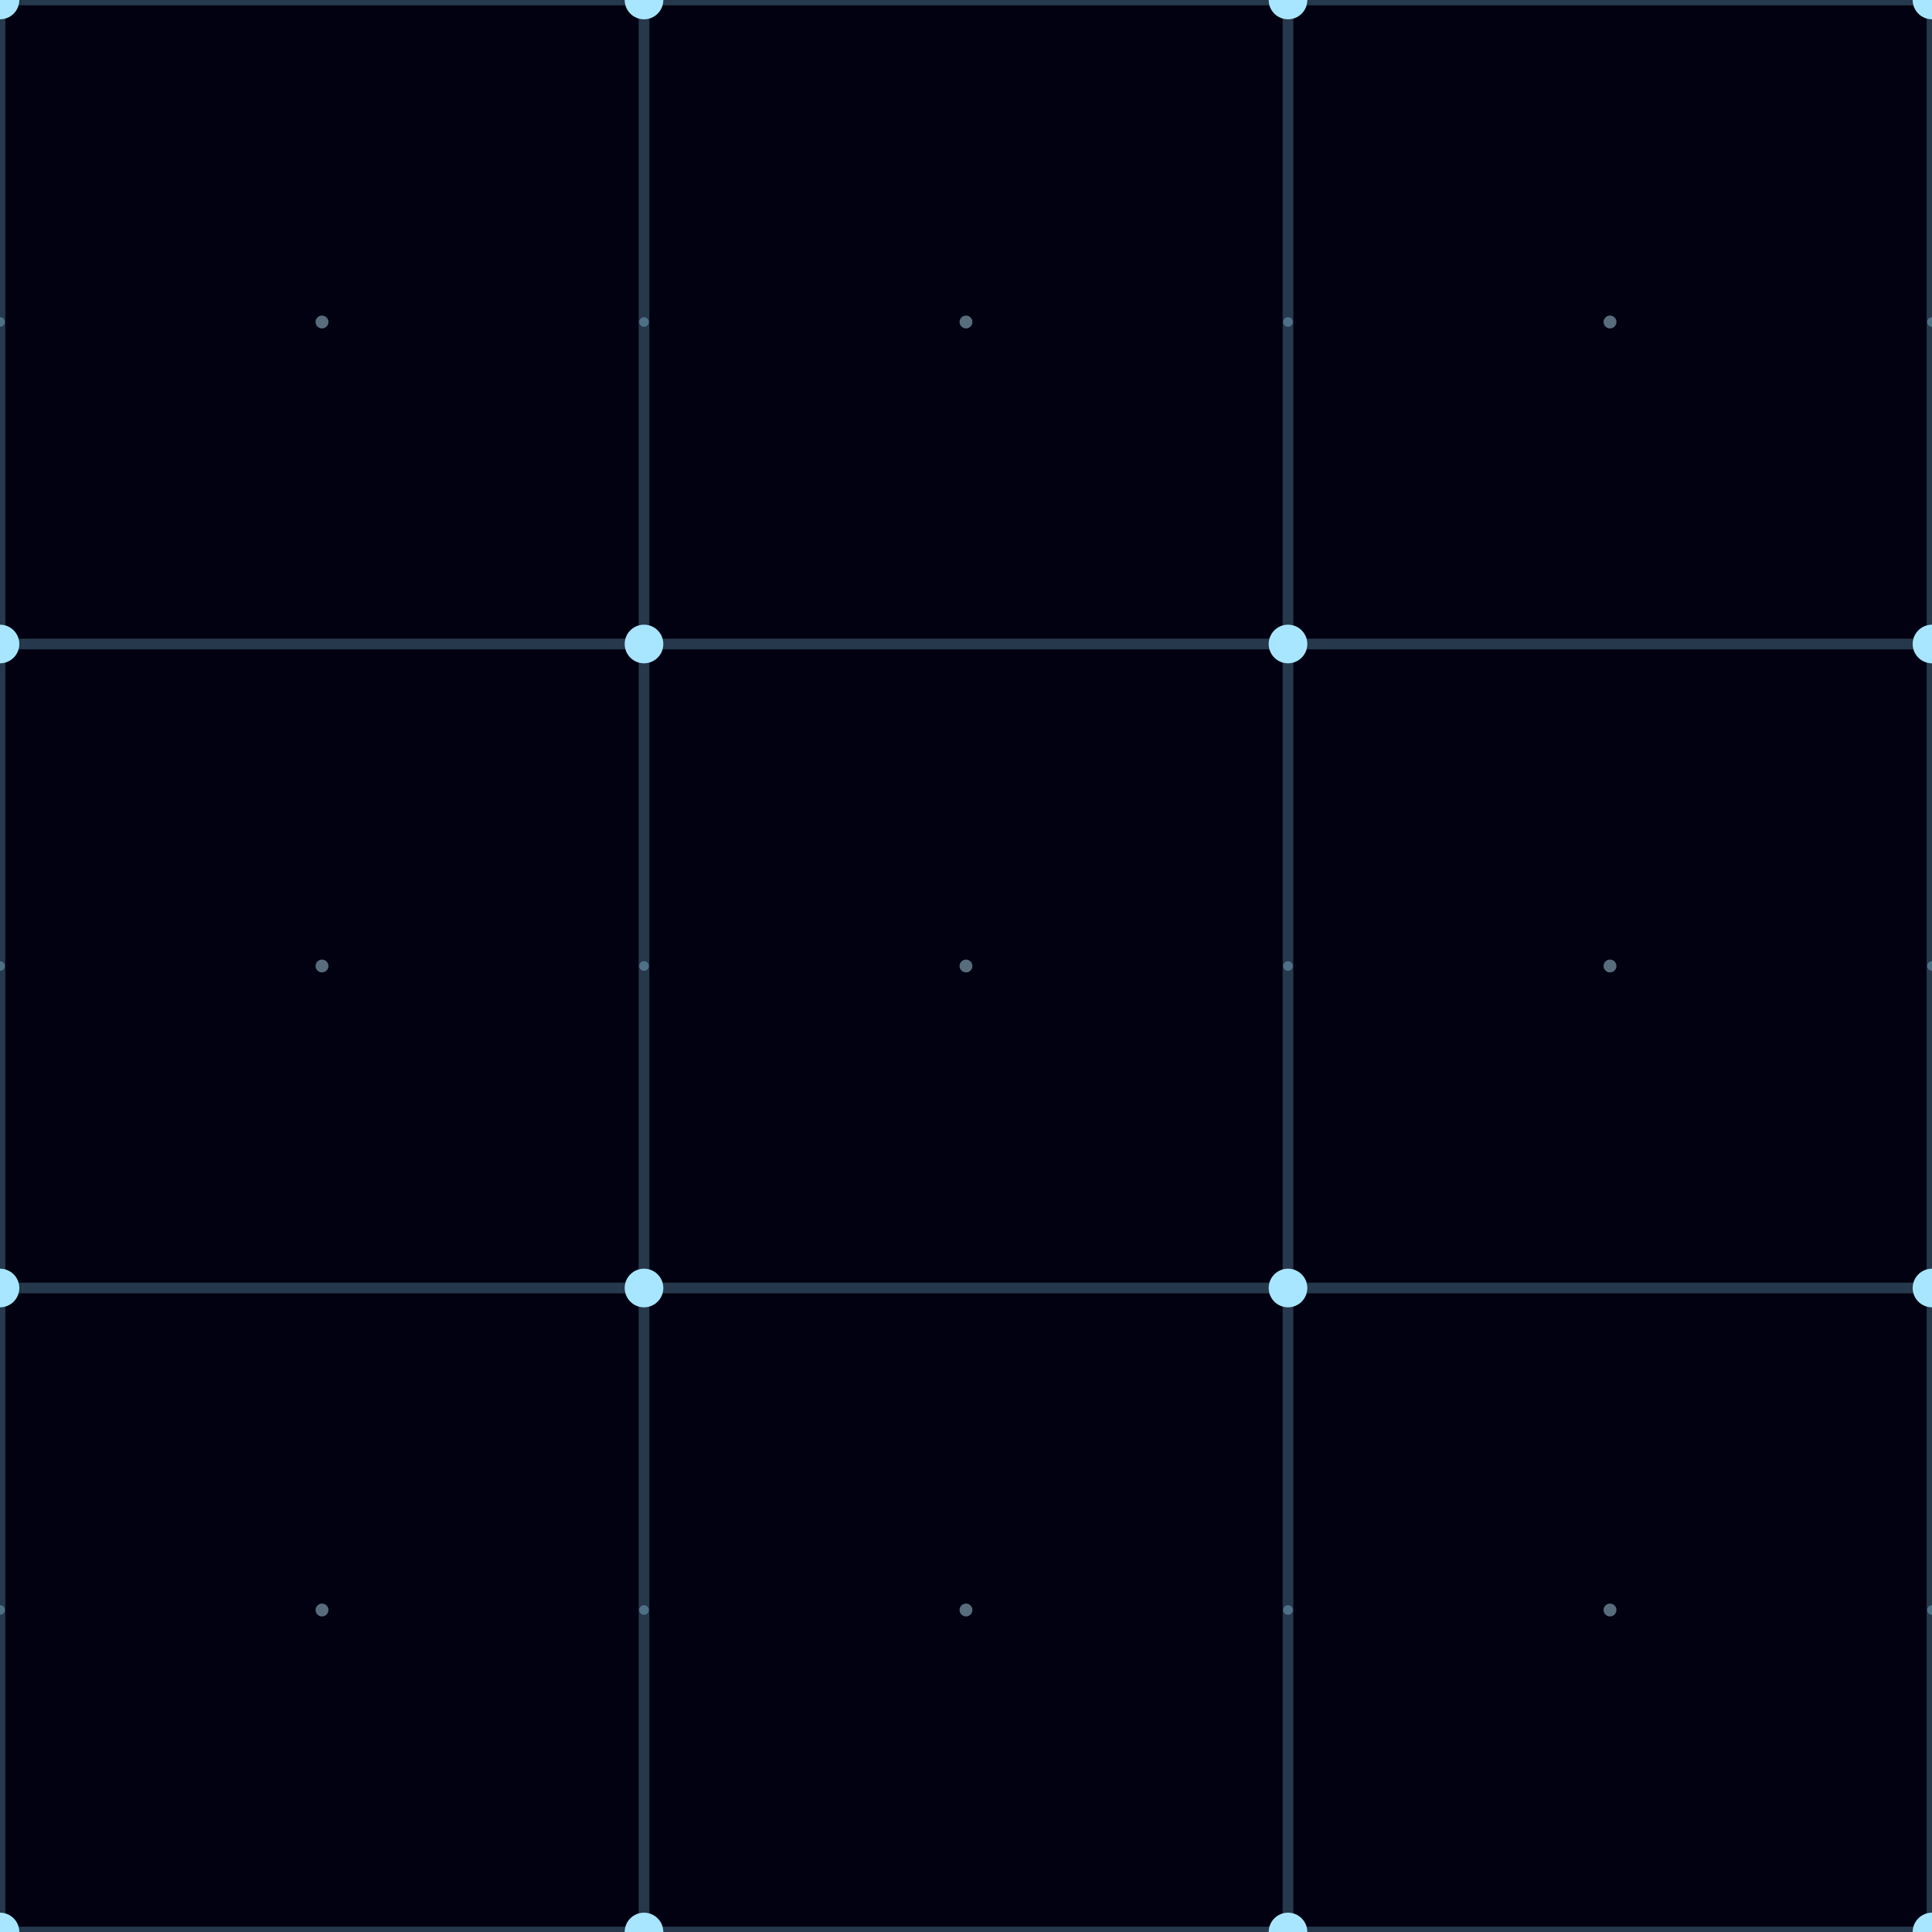
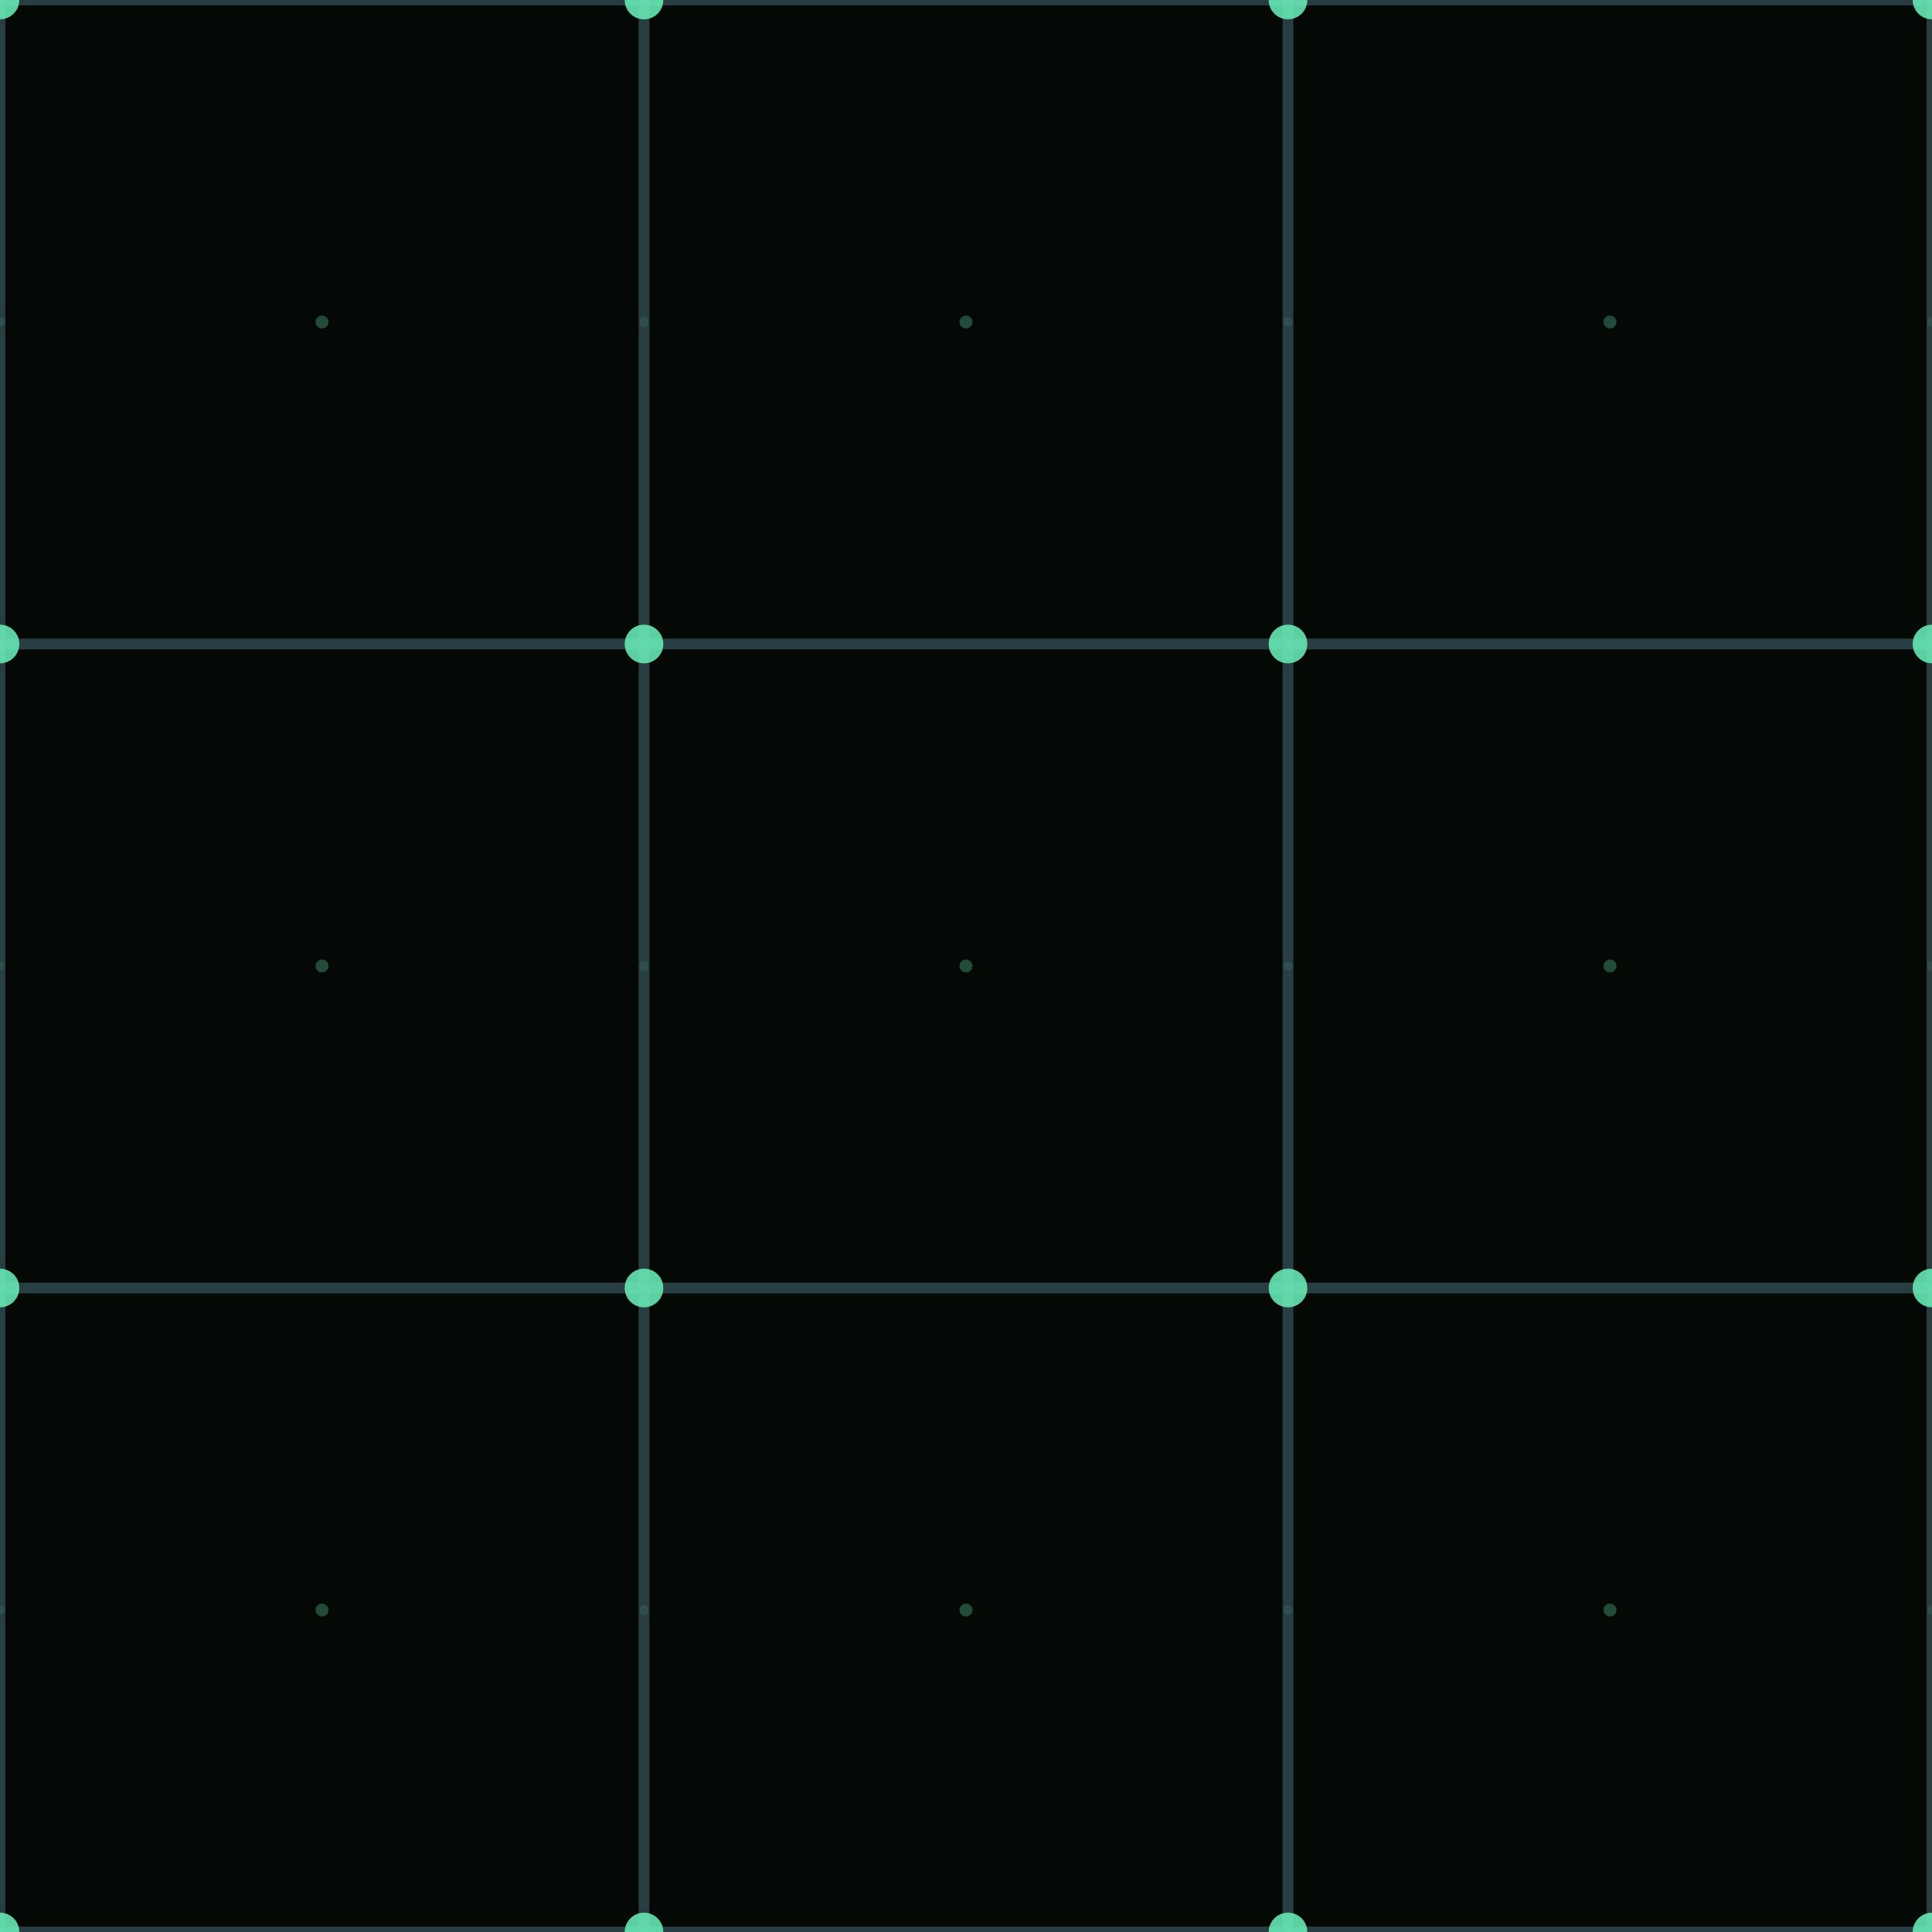
<svg xmlns="http://www.w3.org/2000/svg" width="180" height="180" viewBox="0 0 180 180">
  <style>
- .bg{fill:#010111;}
- .grid{stroke:#97DDF8;stroke-opacity:.25;stroke-width:1}
- .node{fill:#A8E6FF}
- .small{fill:#97DDF8;opacity:.35}
- .center{fill:#BFEEFF;opacity:.45}
- .column{animation:wave 4s linear infinite;transform-origin:center}
- .c1{animation-delay:0s}.c2{animation-delay:.25s}.c3{animation-delay:.5s}.c4{animation-delay:.75s}
- @keyframes wave{
- 0%,100%{opacity:1}
- 18%{opacity:.08}
- 32%{opacity:1}
- }
+   .bg {
+     fill: #050906;
+   }
+ 
+   .grid {
+     stroke: #97DDF8;
+     stroke-opacity: .25;
+     stroke-width: 1;
+   }
+ 
+   .node {
+     fill: #67E8B4;
+     fill-opacity: .89;
+   }
+ 
+   .small {
+     fill: #67E8B4;
+     opacity: .10;
+   }
+ 
+   .center {
+     fill: #67E8B4;
+     opacity: .30;
+   }
</style>
  <rect class="bg" width="180" height="180" />
  <g class="grid">
    <line x1="0" y1="0" x2="180" y2="0" />
    <line x1="0" y1="60" x2="180" y2="60" />
    <line x1="0" y1="120" x2="180" y2="120" />
    <line x1="0" y1="180" x2="180" y2="180" />
  </g>
-   <g class="column c1">
+   <g>
    <line class="grid" x1="0" y1="0" x2="0" y2="180" />
    <circle class="node" cx="0" cy="0" r="1.8" />
    <circle class="node" cx="0" cy="60" r="1.8" />
    <circle class="node" cx="0" cy="120" r="1.8" />
    <circle class="node" cx="0" cy="180" r="1.8" />
    <circle class="small" cx="0" cy="30" r=".45" />
    <circle class="small" cx="0" cy="90" r=".45" />
    <circle class="small" cx="0" cy="150" r=".45" />
  </g>
-   <g class="column c2">
+   <g>
    <line class="grid" x1="60" y1="0" x2="60" y2="180" />
    <circle class="node" cx="60" cy="0" r="1.8" />
    <circle class="node" cx="60" cy="60" r="1.8" />
    <circle class="node" cx="60" cy="120" r="1.8" />
    <circle class="node" cx="60" cy="180" r="1.8" />
    <circle class="small" cx="60" cy="30" r=".45" />
    <circle class="small" cx="60" cy="90" r=".45" />
    <circle class="small" cx="60" cy="150" r=".45" />
    <circle class="center" cx="30" cy="30" r=".6" />
    <circle class="center" cx="30" cy="90" r=".6" />
    <circle class="center" cx="30" cy="150" r=".6" />
  </g>
-   <g class="column c3">
+   <g>
    <line class="grid" x1="120" y1="0" x2="120" y2="180" />
    <circle class="node" cx="120" cy="0" r="1.8" />
    <circle class="node" cx="120" cy="60" r="1.8" />
    <circle class="node" cx="120" cy="120" r="1.8" />
    <circle class="node" cx="120" cy="180" r="1.8" />
    <circle class="small" cx="120" cy="30" r=".45" />
    <circle class="small" cx="120" cy="90" r=".45" />
    <circle class="small" cx="120" cy="150" r=".45" />
    <circle class="center" cx="90" cy="30" r=".6" />
    <circle class="center" cx="90" cy="90" r=".6" />
    <circle class="center" cx="90" cy="150" r=".6" />
  </g>
-   <g class="column c4">
+   <g>
    <line class="grid" x1="180" y1="0" x2="180" y2="180" />
    <circle class="node" cx="180" cy="0" r="1.8" />
    <circle class="node" cx="180" cy="60" r="1.8" />
    <circle class="node" cx="180" cy="120" r="1.8" />
    <circle class="node" cx="180" cy="180" r="1.8" />
    <circle class="small" cx="180" cy="30" r=".45" />
    <circle class="small" cx="180" cy="90" r=".45" />
    <circle class="small" cx="180" cy="150" r=".45" />
    <circle class="center" cx="150" cy="30" r=".6" />
    <circle class="center" cx="150" cy="90" r=".6" />
    <circle class="center" cx="150" cy="150" r=".6" />
  </g>
</svg>
